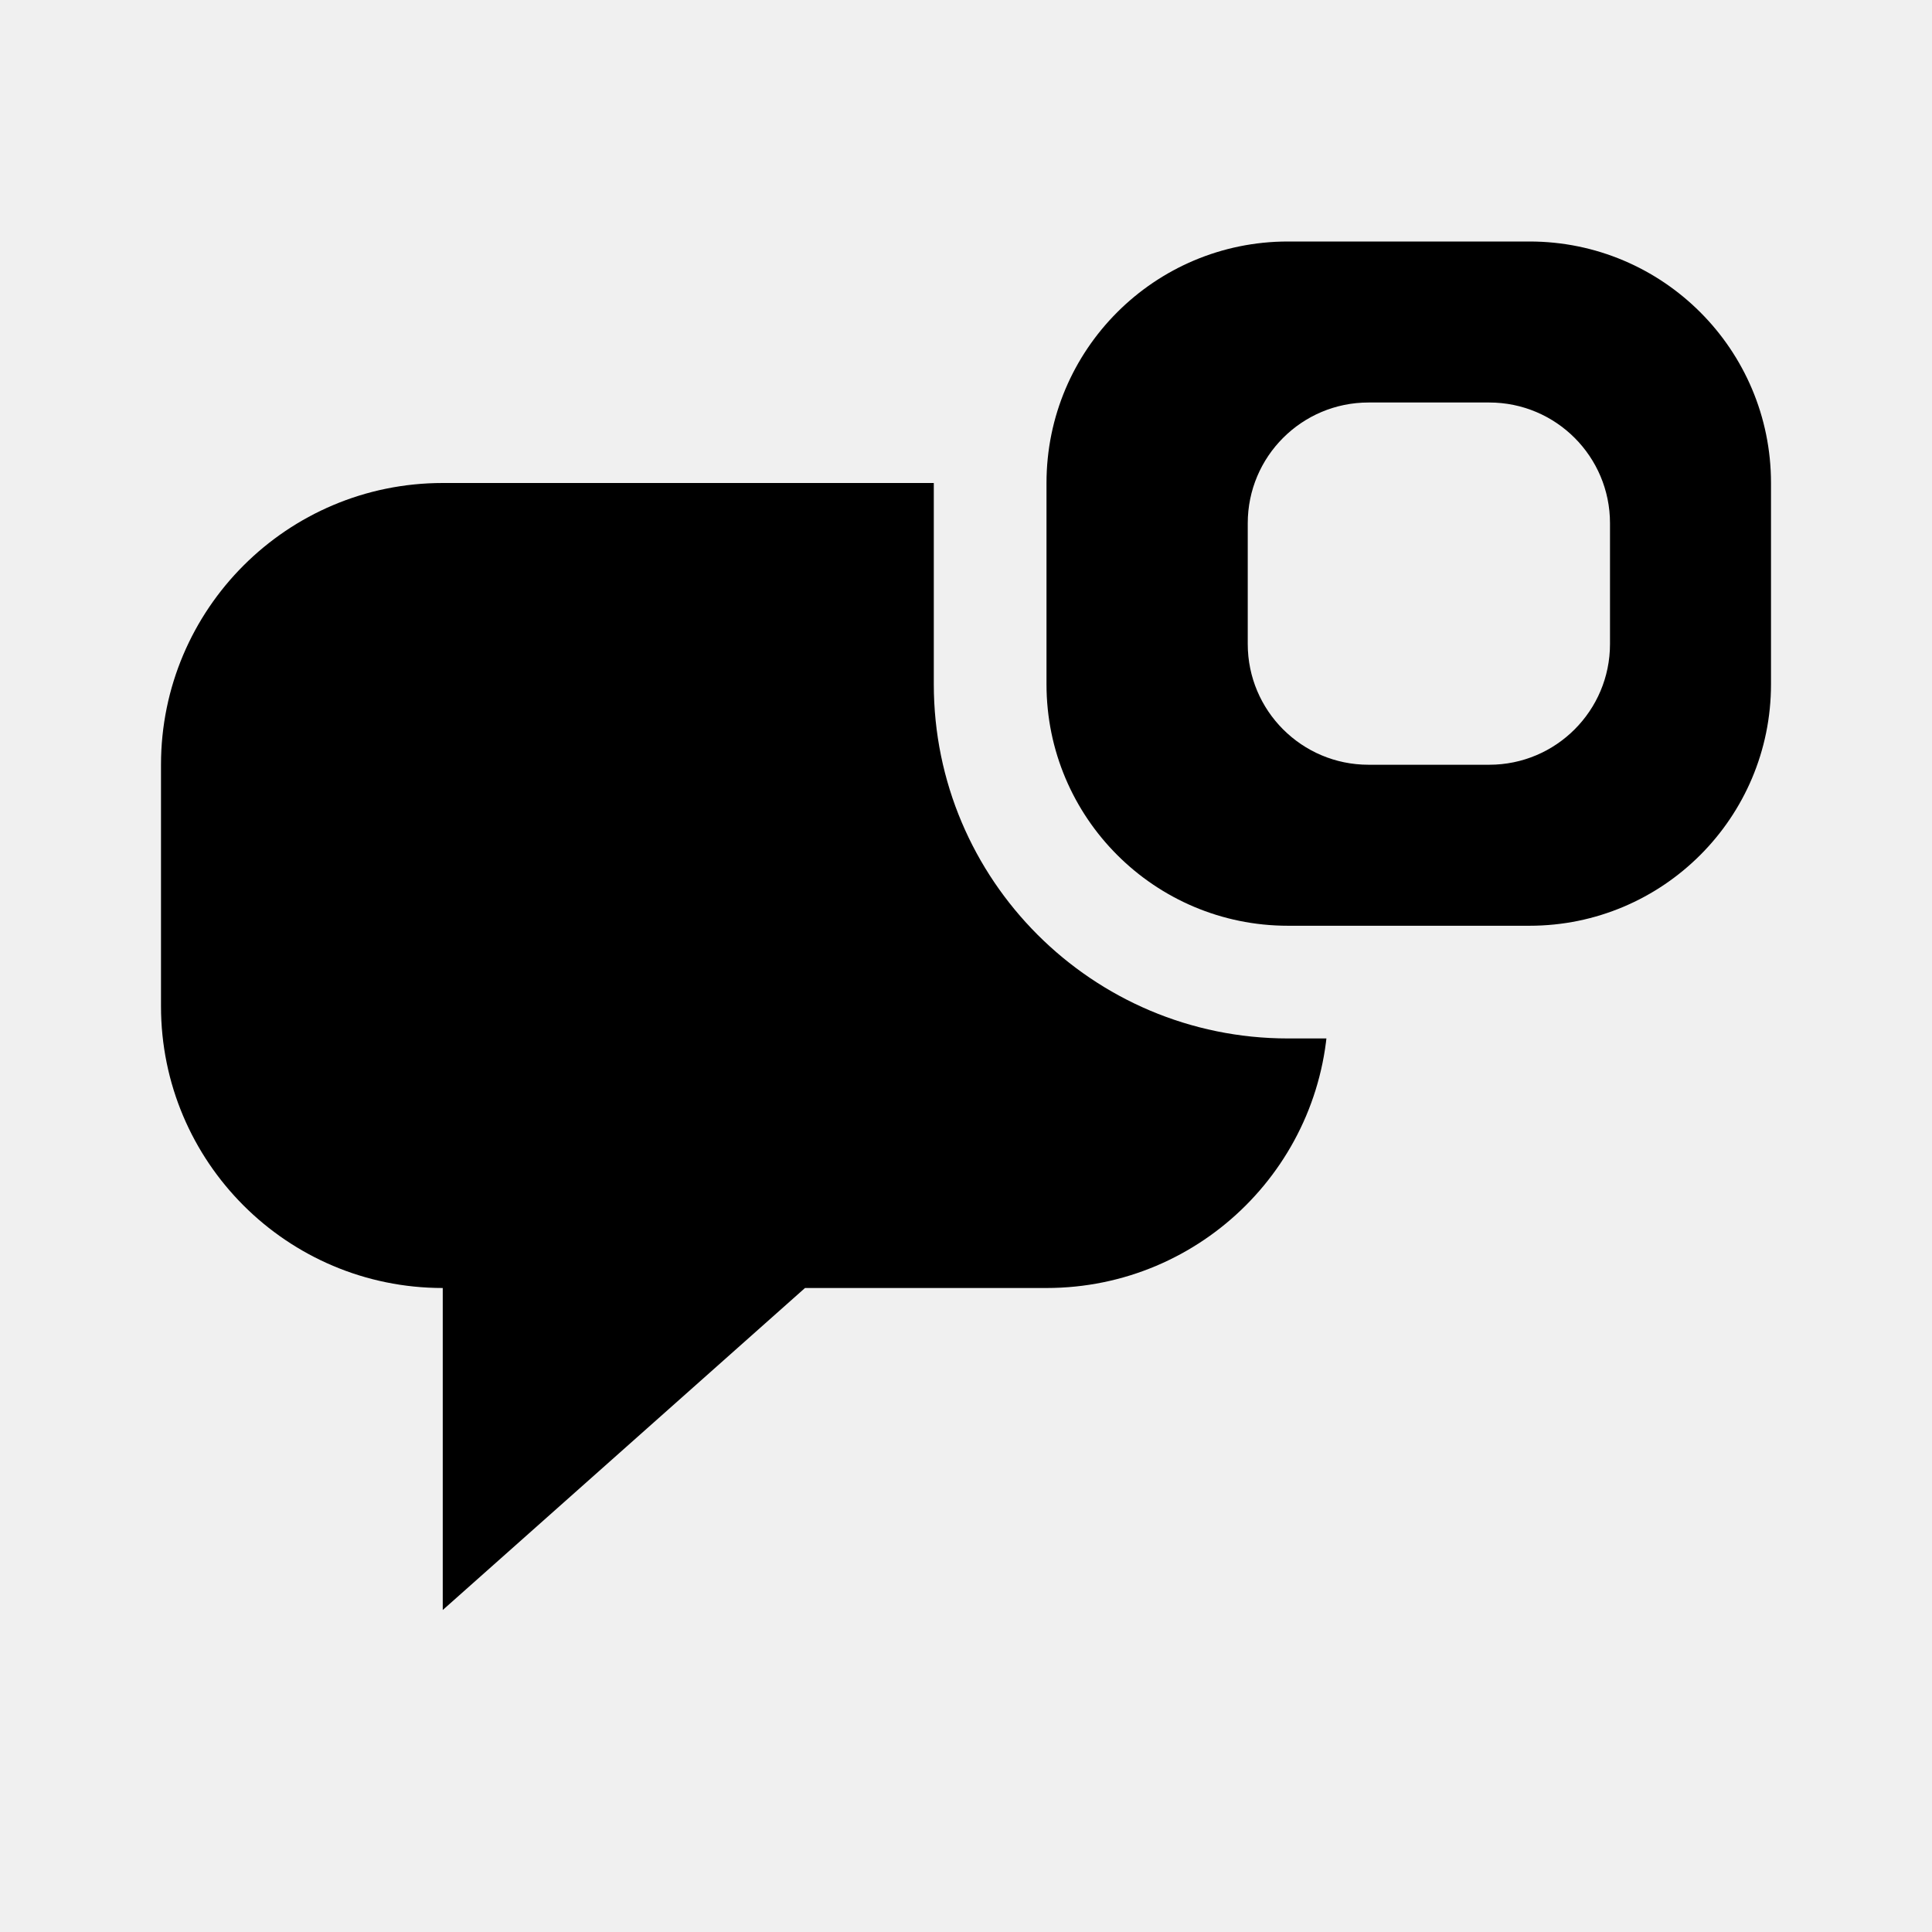
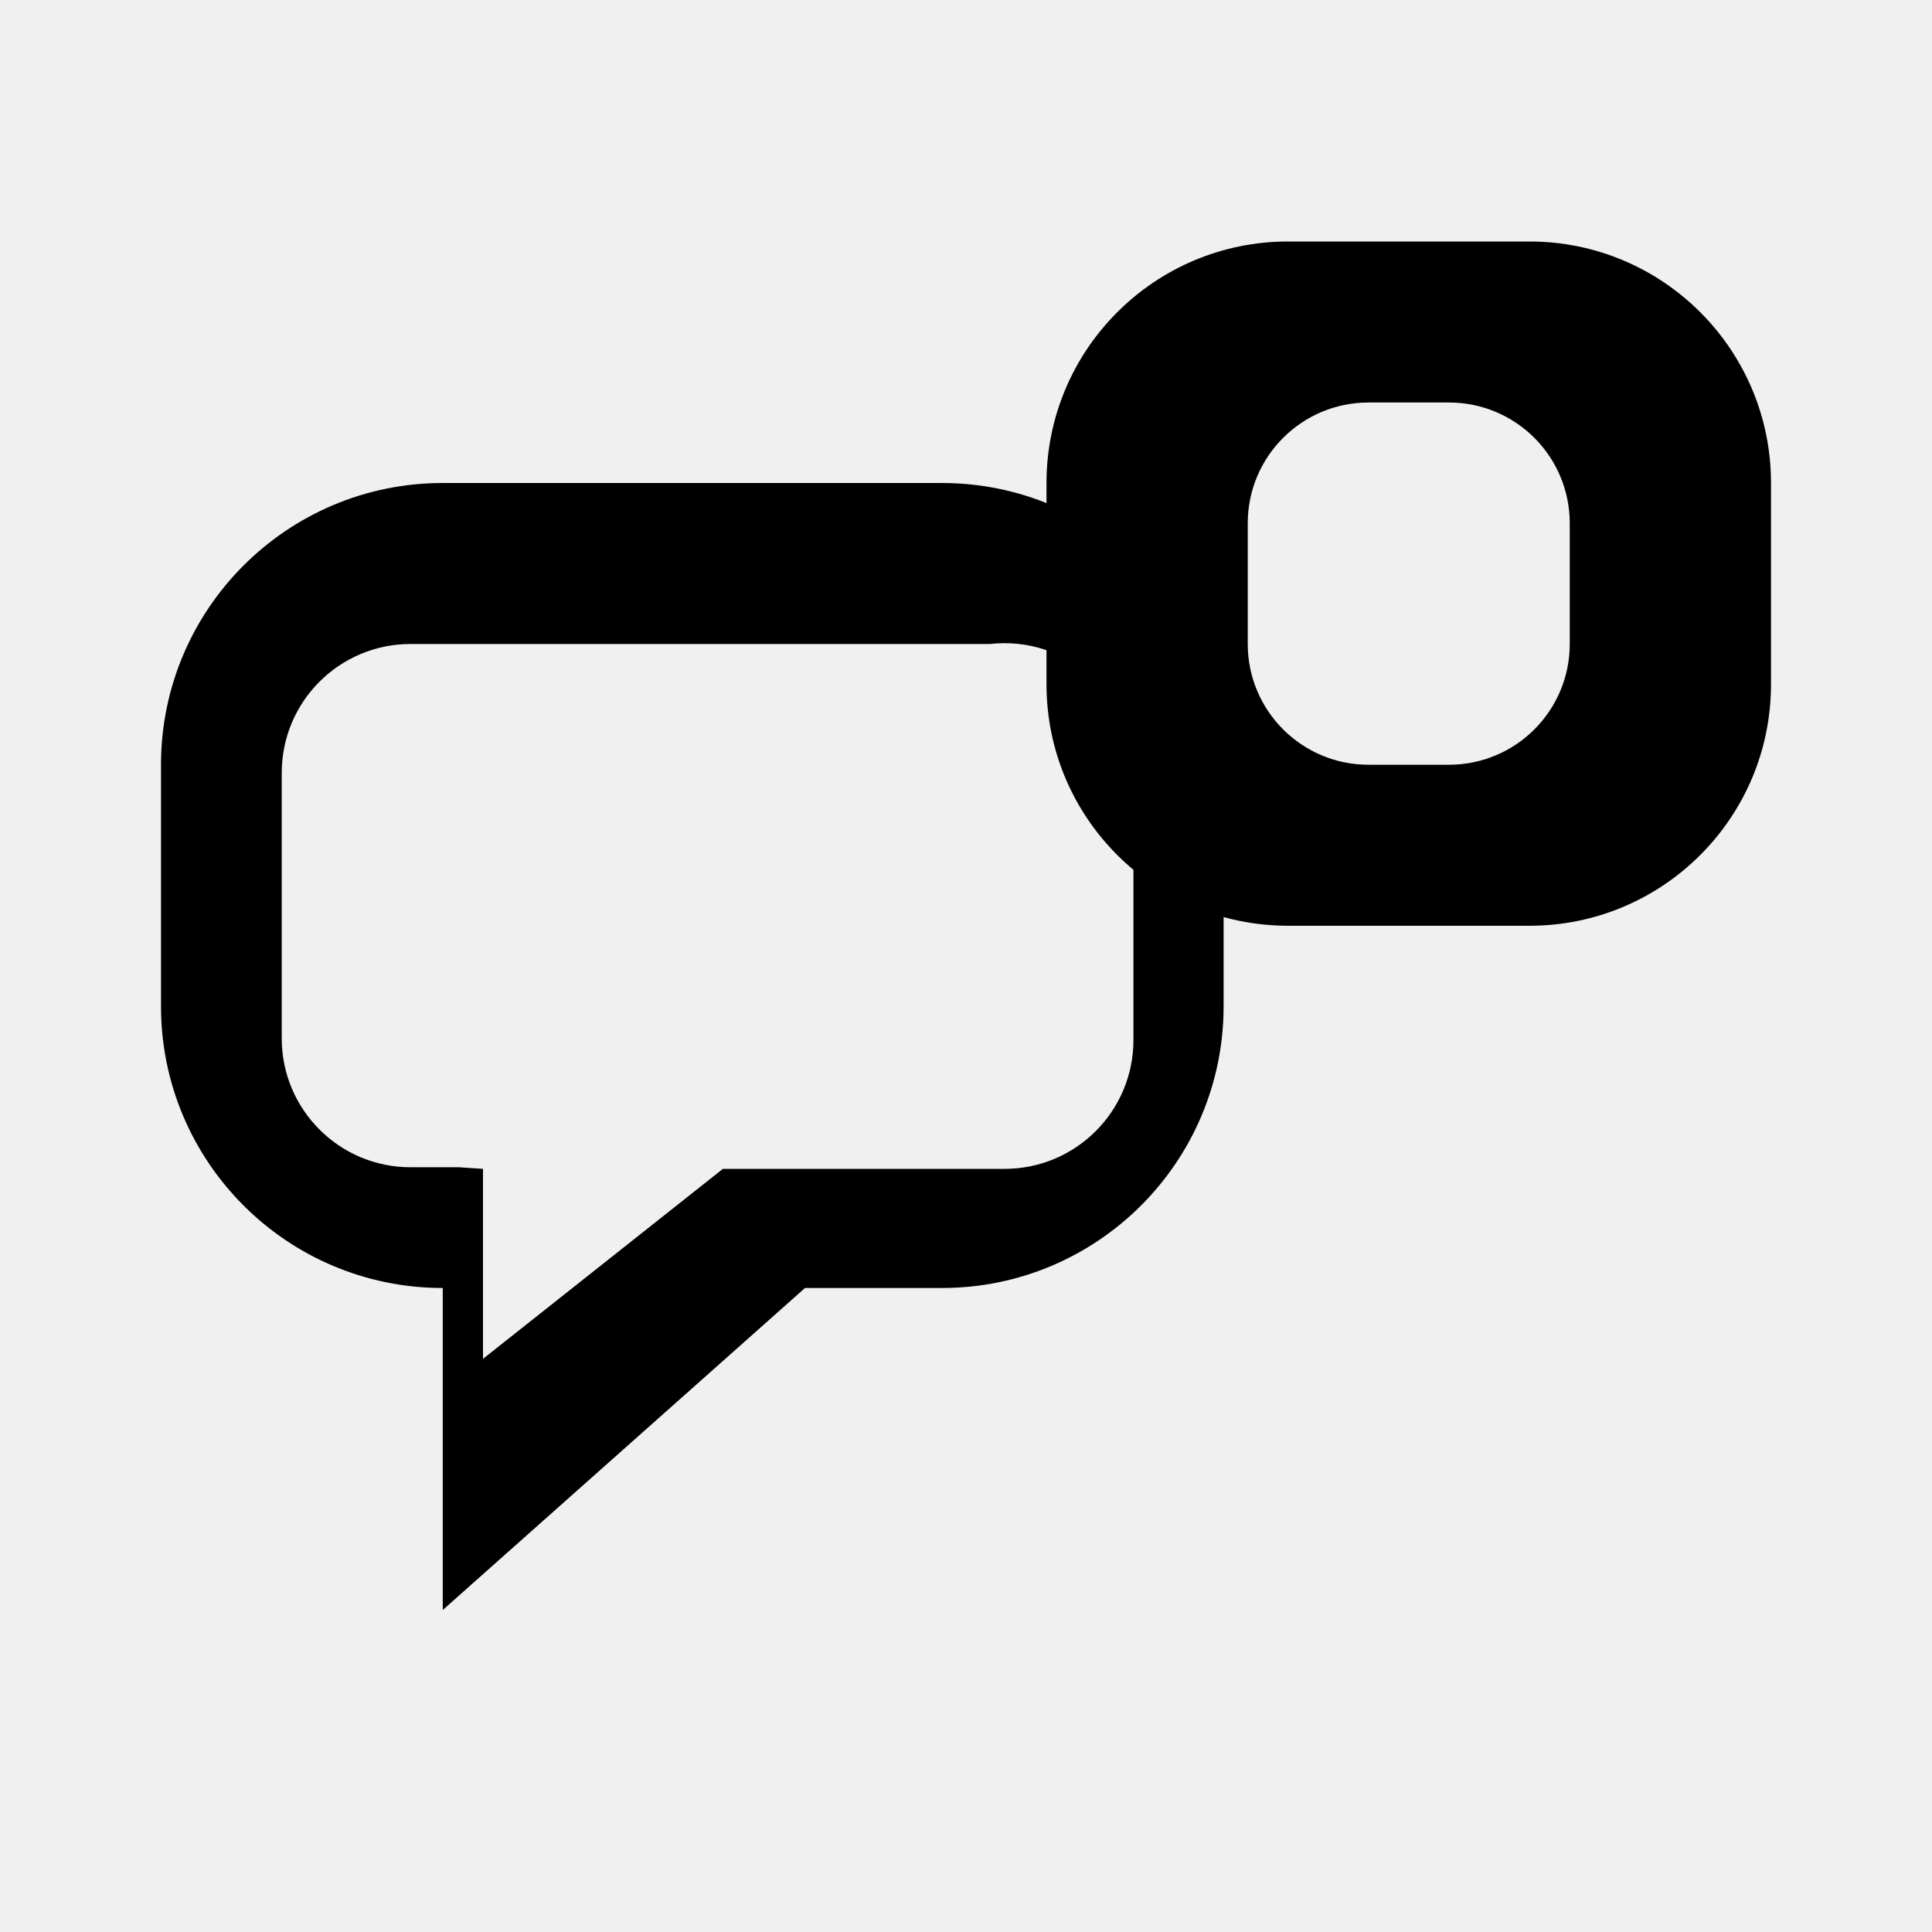
- <svg xmlns="http://www.w3.org/2000/svg" viewBox="0 0 24 24">
-   <defs>
-     <mask id="seam">
-       <rect width="24" height="24" fill="white" />
-       <rect x="11.6" y="1.6" width="11.8" height="11.3" rx="4.4" fill="black" />
-     </mask>
-   </defs>
-   <path mask="url(#seam)" fill-rule="evenodd" d="M5.5 6 h7.5 a3.5 3.5 0 0 1 3.5 3.5 v3 a3.5 3.5 0 0 1 -3.5 3.5 H10 l-4.5 4 v-4 a3.5 3.5 0 0 1 -3.5 -3.5 v-3 A3.5 3.5 0 0 1 5.5 6 z" />
-   <path fill-rule="evenodd" d="M16 3 h3 a3 3 0 0 1 3 3 v2.5 a3 3 0 0 1 -3 3 h-3 a3 3 0 0 1 -3 -3 V6 a3 3 0 0 1 3 -3 z M17 5 h1.5 a1.5 1.5 0 0 1 1.5 1.5 v1.5 a1.5 1.5 0 0 1 -1.5 1.5 h-1.5 a1.5 1.5 0 0 1 -1.5 -1.5 v-1.5 A1.5 1.5 0 0 1 17 5 z" />
+ <svg xmlns="http://www.w3.org/2000/svg" width="24" height="24" viewBox="0 0 24 24">
+   <path fill-rule="evenodd" d="M5.5 6h6.2a3.5 3.5 0 0 1 3.5 3.5v3A3.5 3.5 0 0 1 11.7 16H10l-4.5 4v-4h-.0A3.5 3.5 0 0 1 2 12.5v-3A3.5 3.5 0 0 1 5.5 6zm-.4 2a1.6 1.6 0 0 0-1.6 1.6v3.3a1.6 1.6 0 0 0 1.6 1.6h.6l.3.02v2.36l2.98-2.36h3.5a1.6 1.6 0 0 0 1.6-1.6V9.6A1.6 1.6 0 0 0 12.3 8H5.1z" />
+   <path fill-rule="evenodd" d="M16 3h3a3 3 0 0 1 3 3v2.5a3 3 0 0 1-3 3h-3a3 3 0 0 1-3-3V6a3 3 0 0 1 3-3zm1 2a1.5 1.5 0 0 0-1.5 1.5v1.5A1.5 1.5 0 0 0 17 9.5h1A1.5 1.5 0 0 0 19.5 8v-1.5A1.5 1.5 0 0 0 18 5h-1z" />
</svg>
